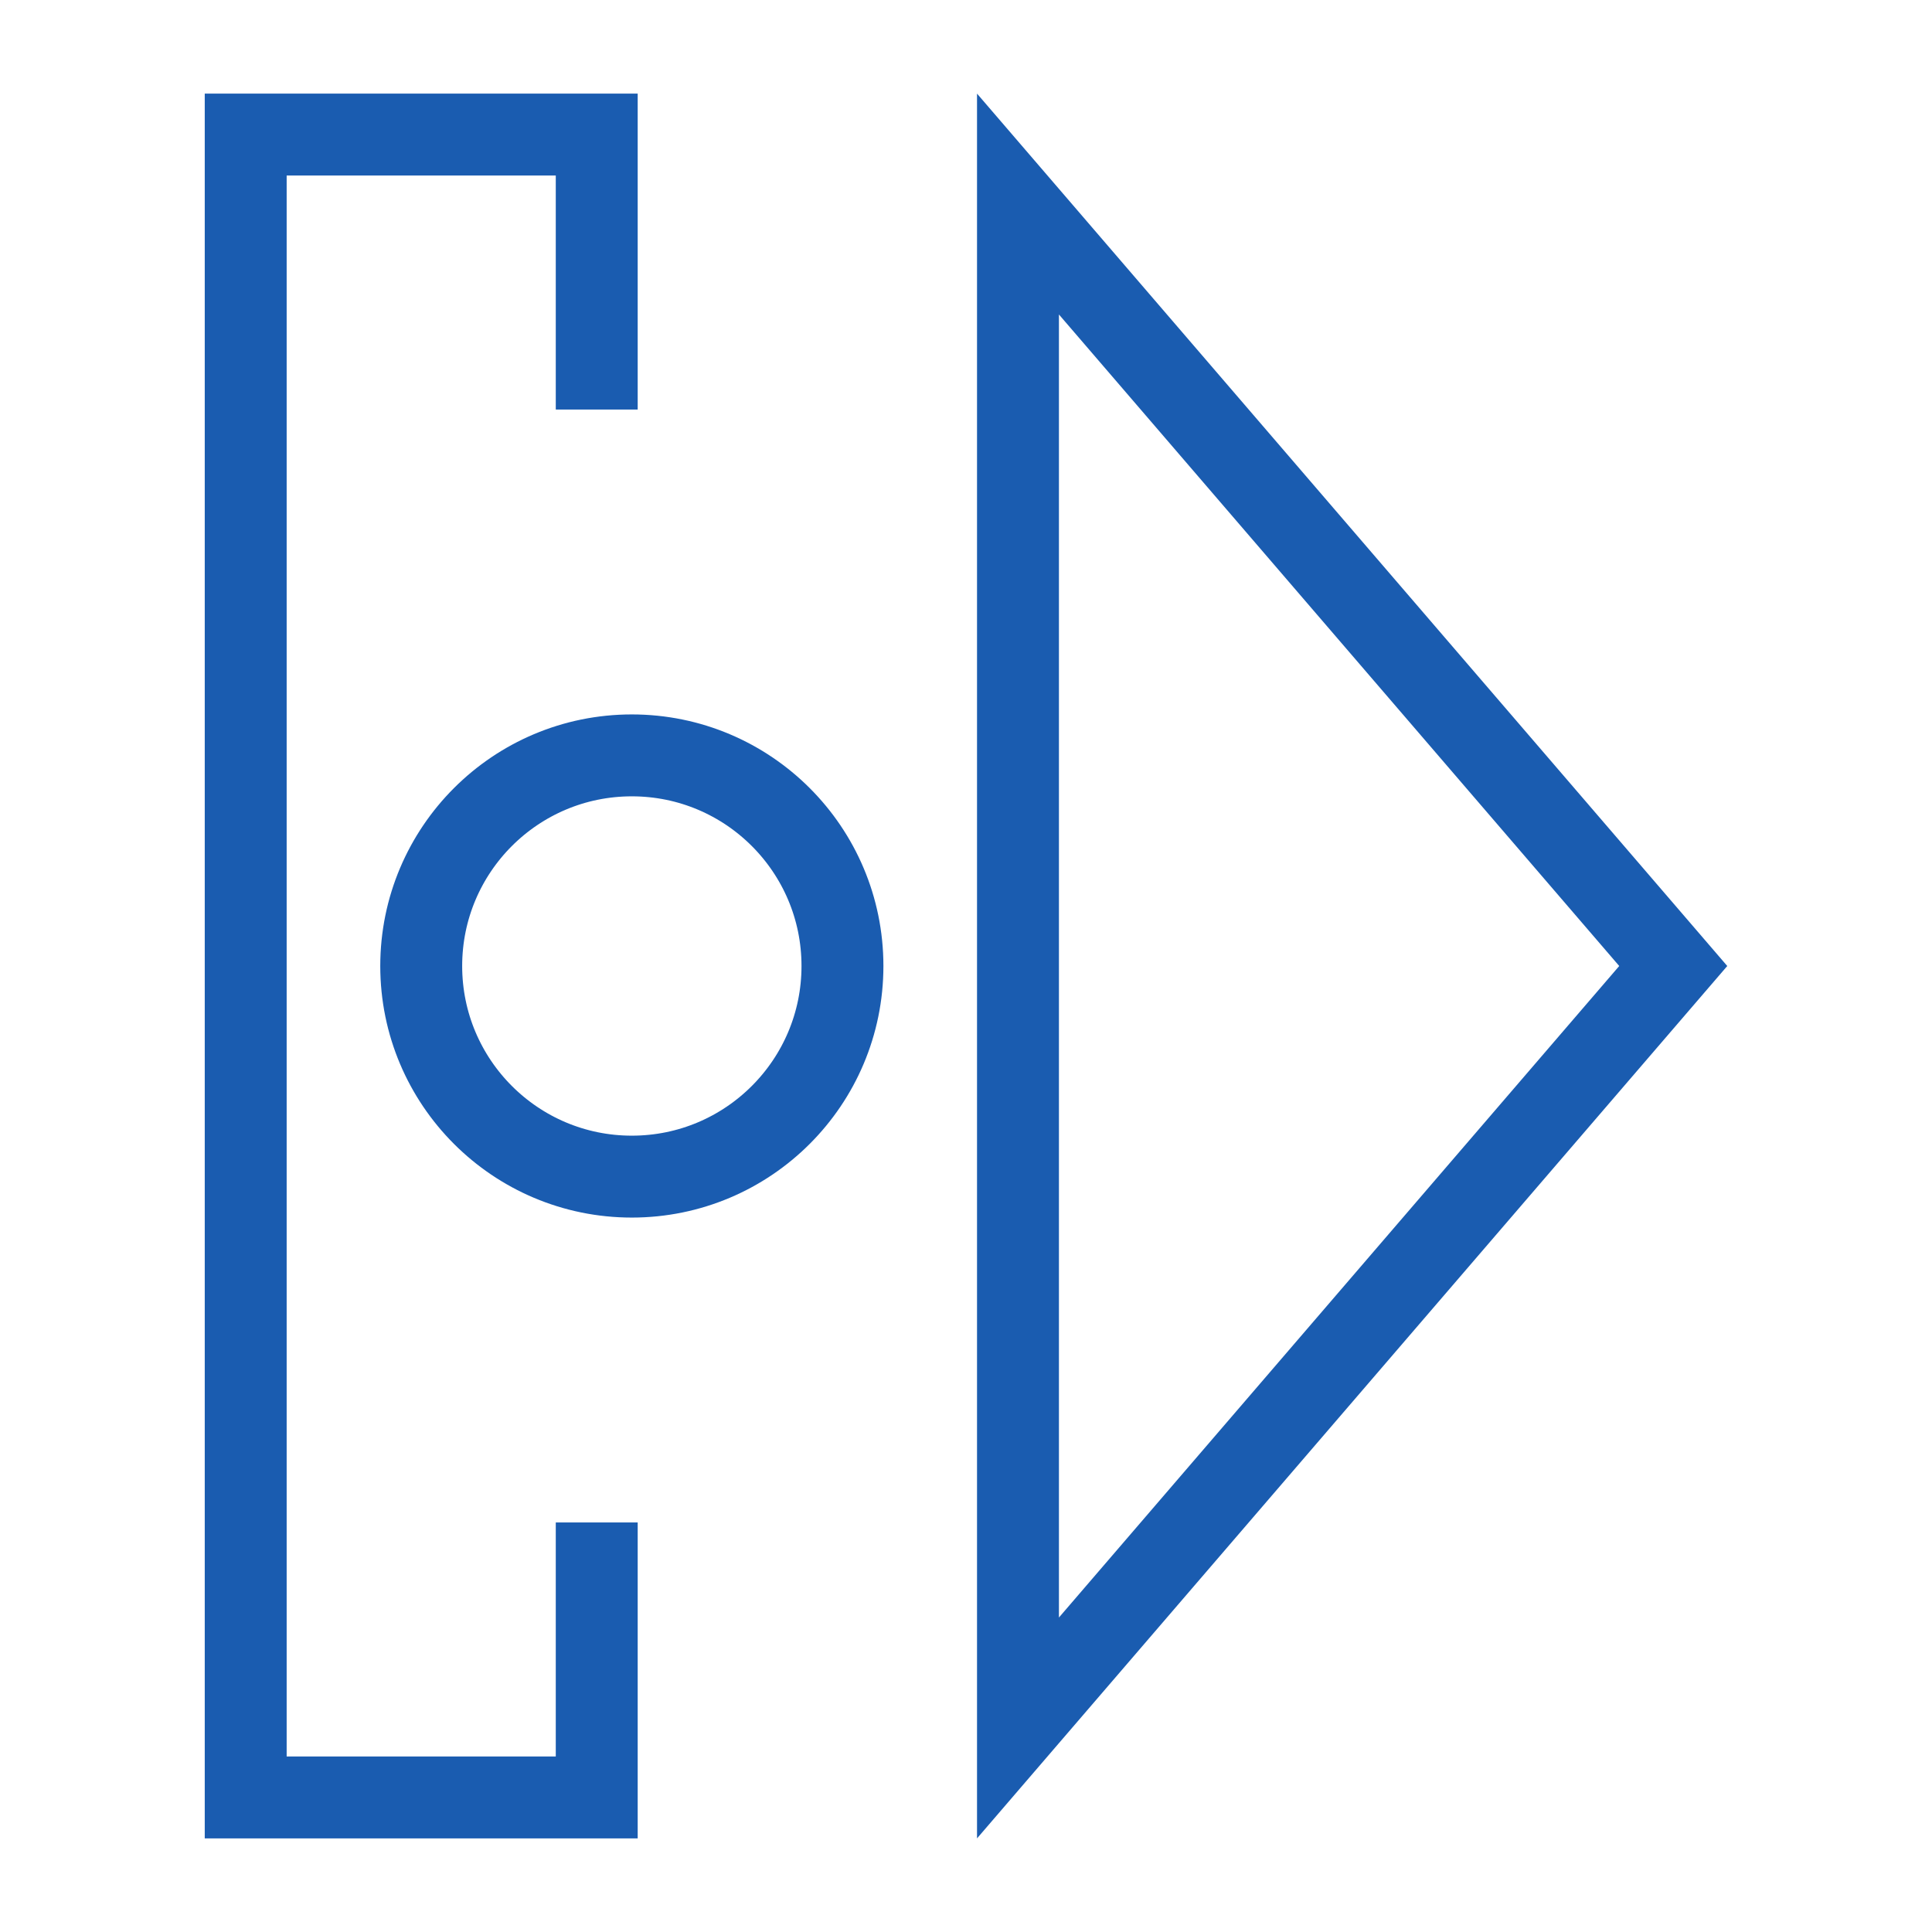
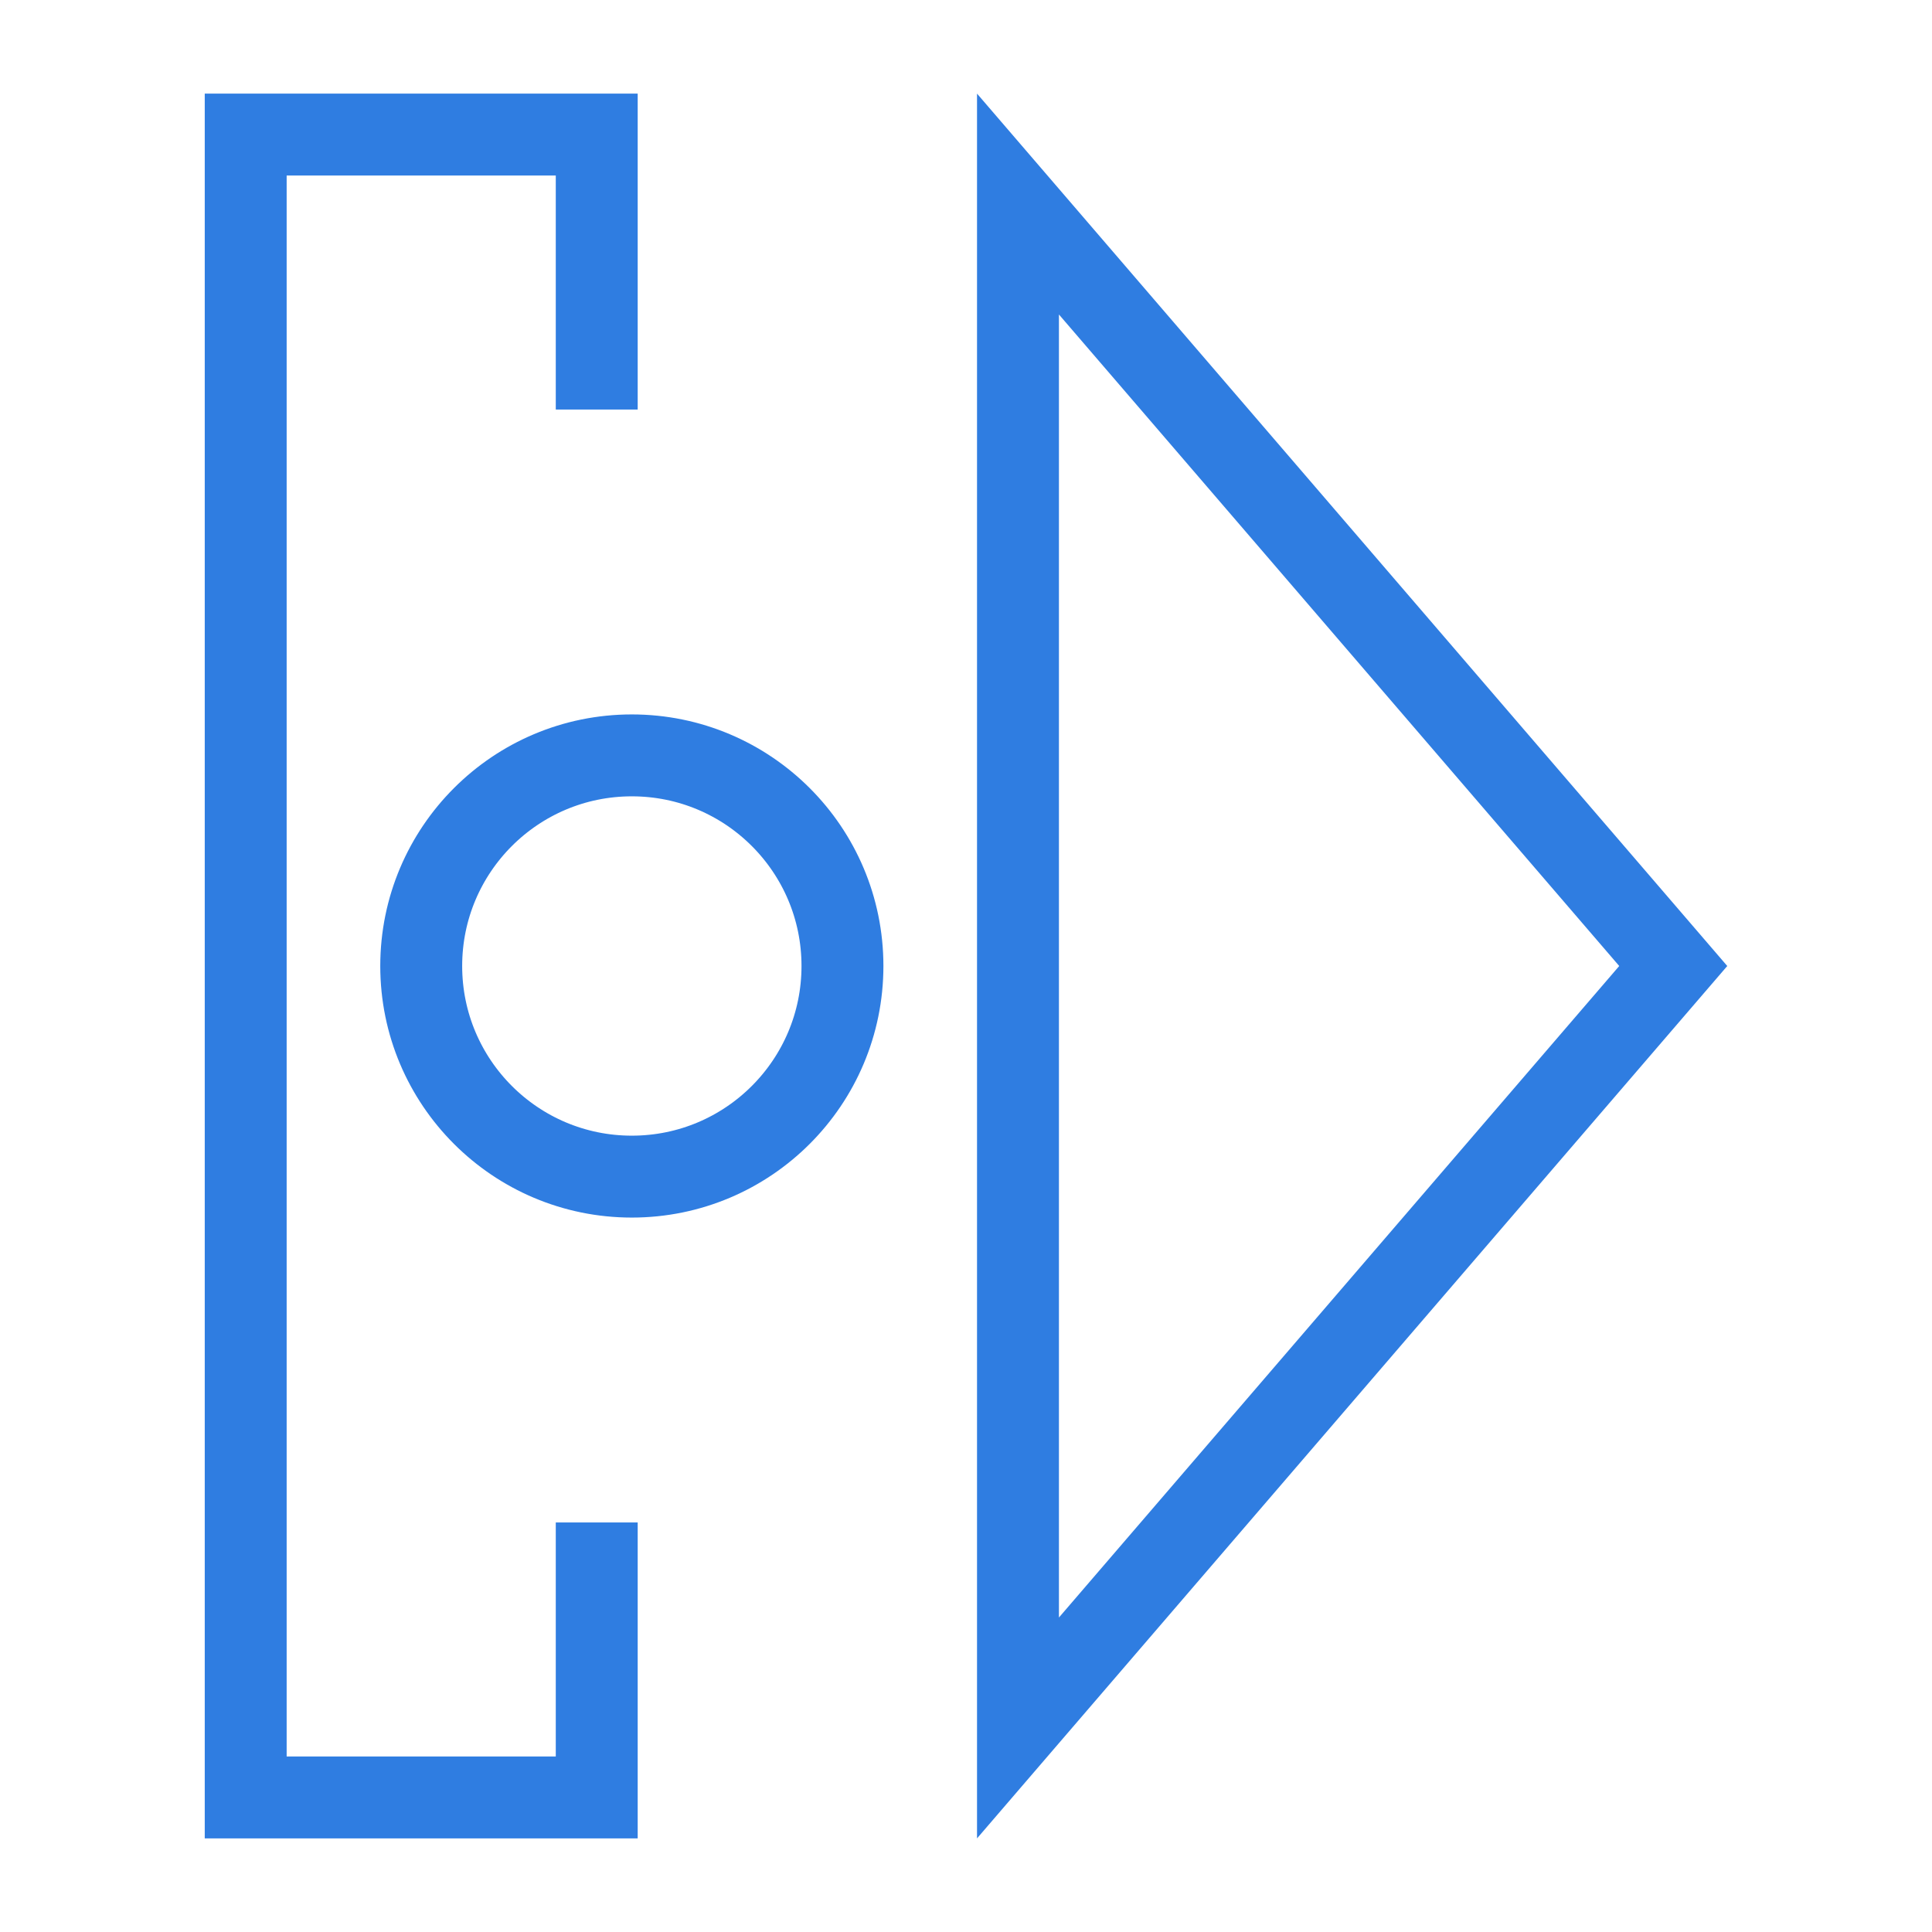
<svg xmlns="http://www.w3.org/2000/svg" viewBox="446.002 429.444 165.112 165.112">
-   <g fill="none" stroke="#1A5CB0" stroke-width="7" stroke-linecap="square" stroke-linejoin="miter">
+   <g fill="none" stroke="#2F7DE1" stroke-width="7" stroke-linecap="square" stroke-linejoin="miter">
    <path d="M497 460.944 V440.944 H467 V583.056 H497 V563.056" />
  </g>
-   <g fill="none" stroke="#1A5CB0" stroke-width="7" stroke-linecap="round" stroke-linejoin="round">
+   <g fill="none" stroke="#2F7DE1" stroke-width="7" stroke-linecap="round" stroke-linejoin="round">
    <circle cx="500" cy="512" r="18" />
  </g>
-   <g fill="none" stroke="#1A5CB0" stroke-width="7" stroke-linejoin="miter" stroke-miterlimit="10">
+   <g fill="none" stroke="#2F7DE1" stroke-width="7" stroke-linejoin="miter" stroke-miterlimit="10">
    <path d="M533 446.882 L589 512 L533 577.118 Z" />
  </g>
</svg>
